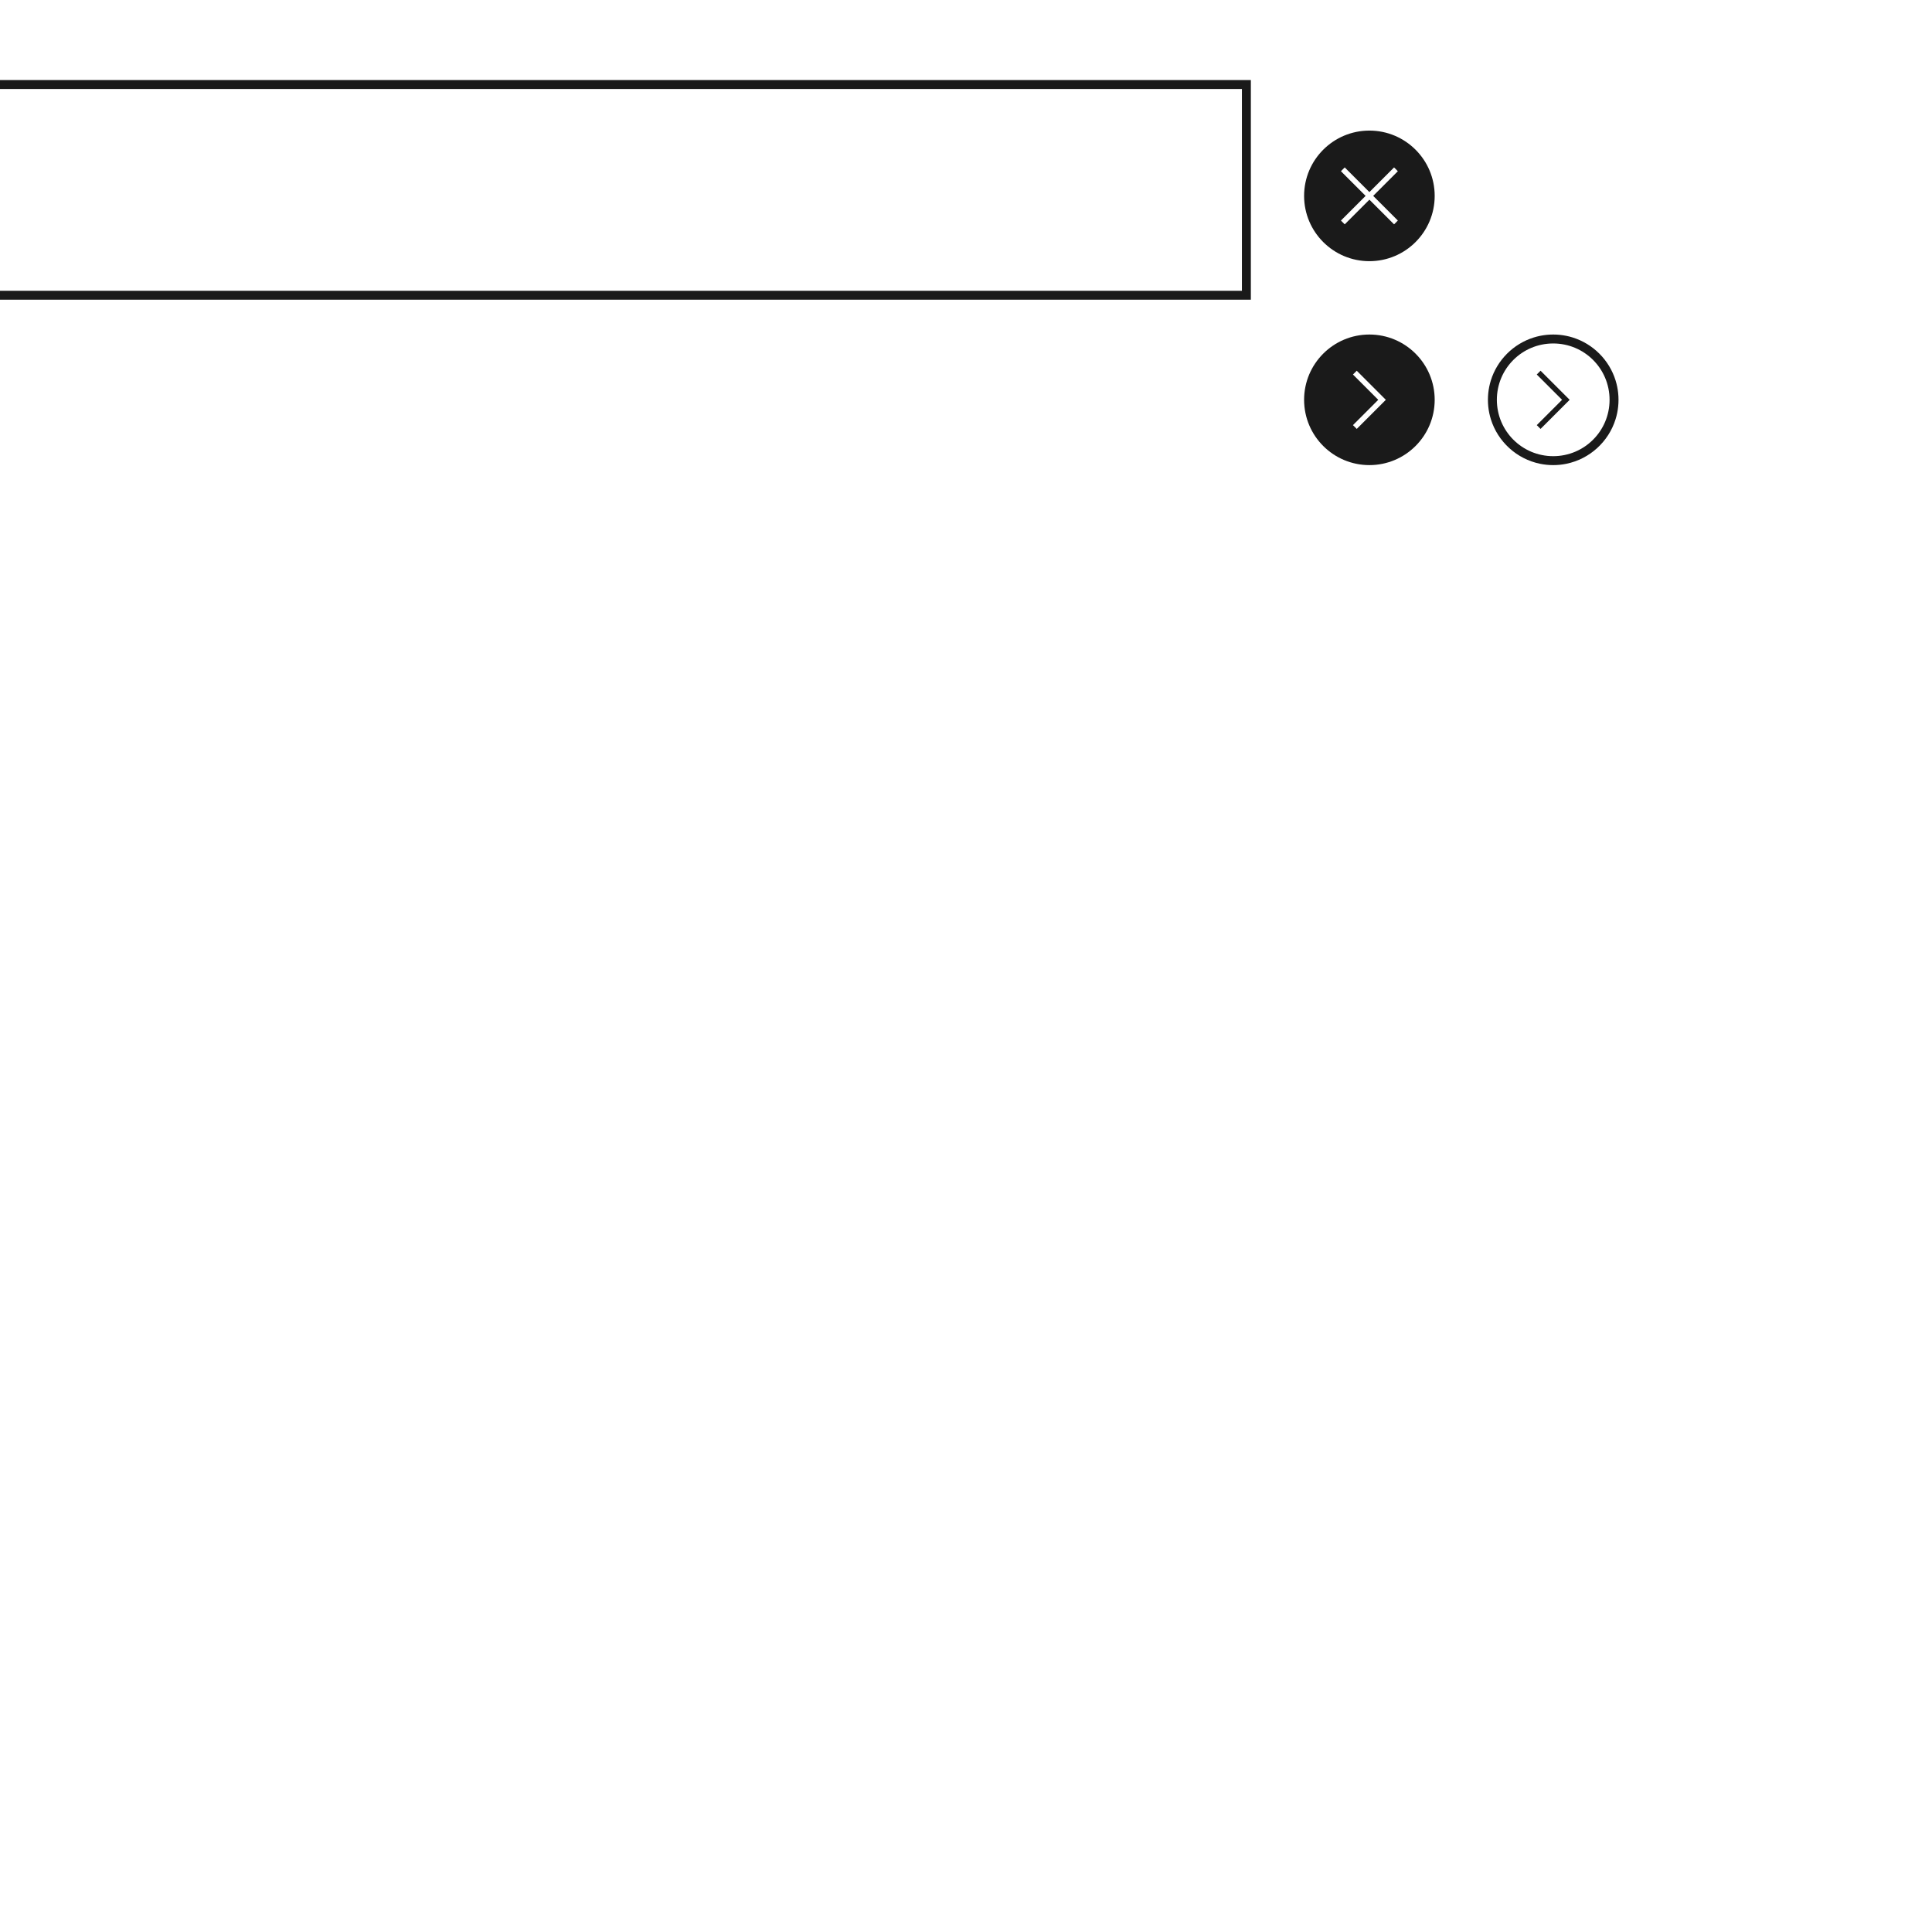
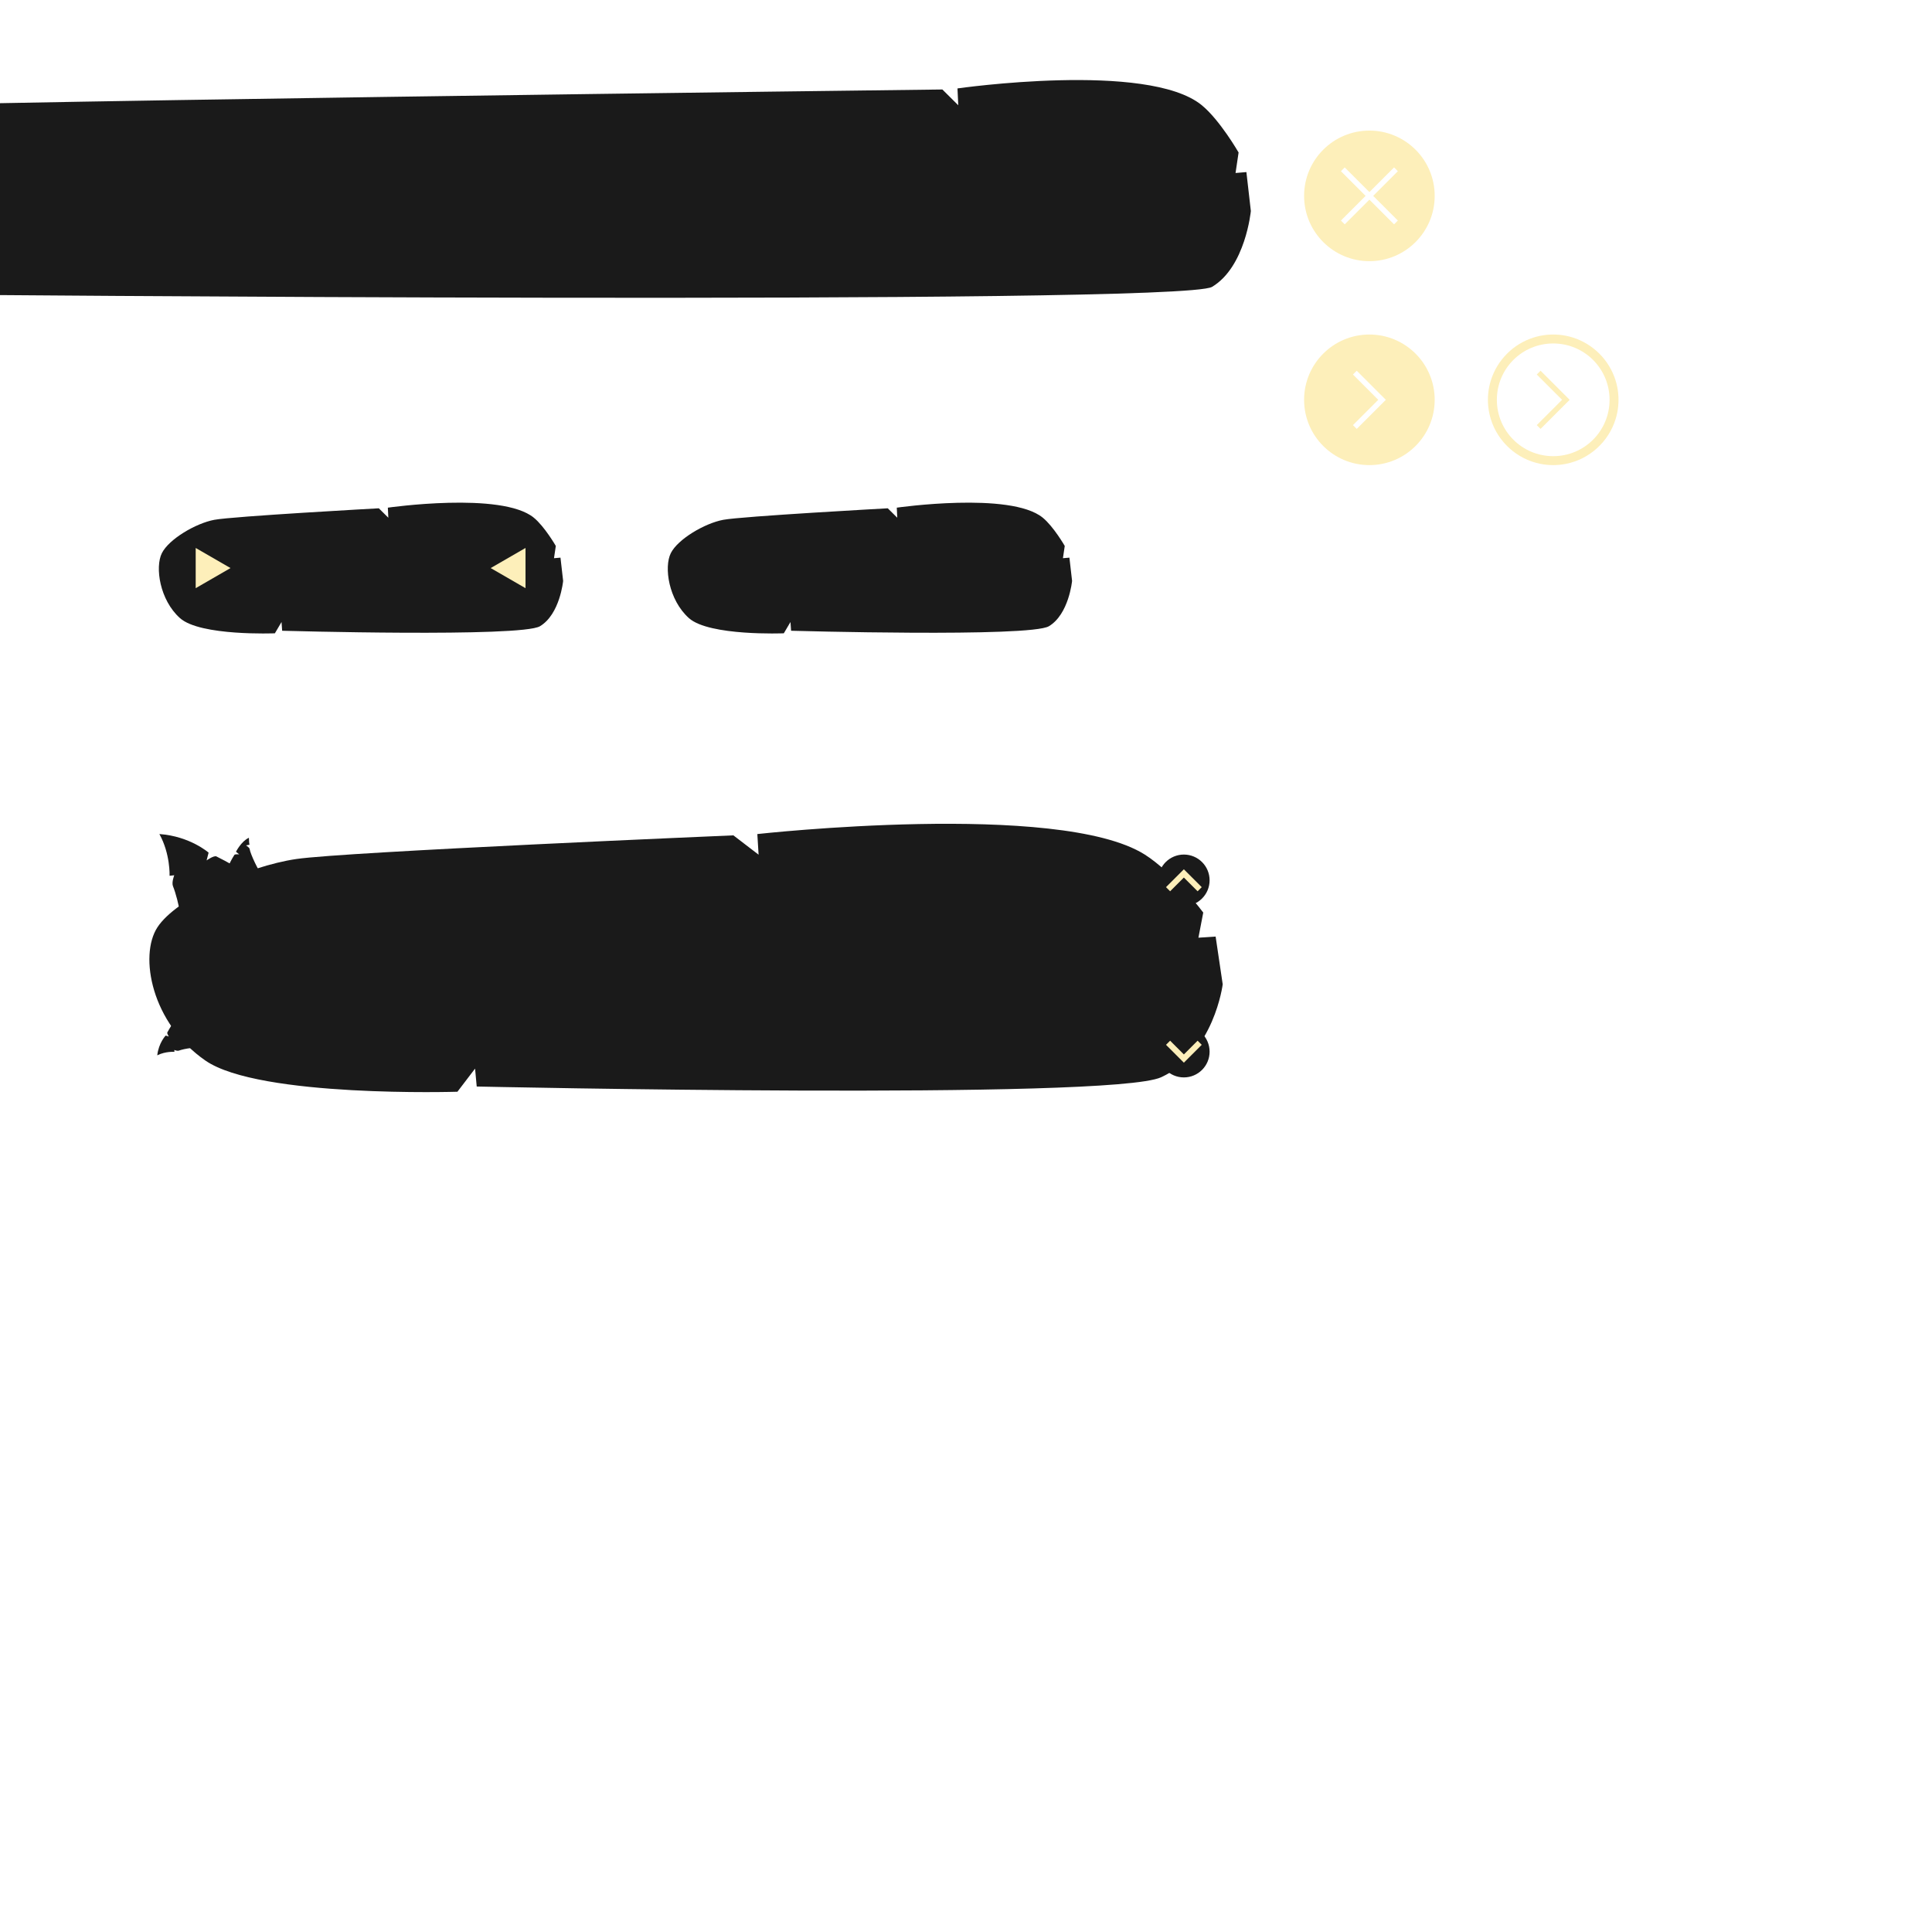
<svg xmlns="http://www.w3.org/2000/svg" width="1080" height="1080" viewBox="0 0 1080 1080" version="1.1" id="svg8">
  <defs id="defs2" />
  <g id="layer1" transform="translate(0,-42.51965)">
-     <rect style="opacity:1;vector-effect:none;fill:none;fill-opacity:1;fill-rule:nonzero;stroke:#1a1a1a;stroke-width:5;stroke-linecap:round;stroke-linejoin:miter;stroke-miterlimit:4;stroke-dasharray:none;stroke-dashoffset:0;stroke-opacity:1;paint-order:fill markers stroke" id="rect920" width="855.205" height="117.795" x="-158.469" y="89.765" rx="0" ry="0" />
-     <path style="opacity:1;vector-effect:none;fill:#1a1a1a;fill-opacity:1;stroke:none;stroke-width:7;stroke-linecap:round;stroke-linejoin:miter;stroke-miterlimit:4;stroke-dasharray:none;stroke-dashoffset:0;stroke-opacity:1;paint-order:fill markers stroke" d="M 765.5,73 A 36.5,36.5 0 0 0 729,109.5 36.5,36.5 0 0 0 765.5,146 36.5,36.5 0 0 0 802,109.5 36.5,36.5 0 0 0 765.5,73 Z M 751.711,93.59 765.5,107.379 l 13.789,-13.789 2.121,2.121 -13.789,13.789 13.789,13.789 -2.121,2.121 -13.789,-13.789 -13.789,13.789 -2.121,-2.121 L 763.379,109.5 749.59,95.711 Z" transform="translate(0,42.51965)" id="path816" />
-     <path style="opacity:1;vector-effect:none;fill:#1a1a1a;fill-opacity:1;stroke:none;stroke-width:7;stroke-linecap:round;stroke-linejoin:miter;stroke-miterlimit:4;stroke-dasharray:none;stroke-dashoffset:0;stroke-opacity:1;paint-order:fill markers stroke" d="m 765.5,187 c -20.158,0 -36.5,16.342 -36.5,36.5 0,20.158 16.342,36.5 36.5,36.5 20.158,0 36.5,-16.342 36.5,-36.5 0,-20.158 -16.342,-36.5 -36.5,-36.5 z m -7.07,20.236 1.061,1.061 13.08,13.082 0.139,0.139 0.922,0.922 1.062,1.061 -1.062,1.061 -0.922,0.922 -0.139,0.139 -13.08,13.082 -1.061,1.061 -2.123,-2.121 1.062,-1.061 13.08,-13.082 -13.08,-13.082 -1.062,-1.061 z" id="path826" transform="translate(0,42.51965)" />
-     <path style="opacity:1;vector-effect:none;fill:#1a1a1a;fill-opacity:1;stroke:none;stroke-width:7;stroke-linecap:round;stroke-linejoin:miter;stroke-miterlimit:4;stroke-dasharray:none;stroke-dashoffset:0;stroke-opacity:1;paint-order:fill markers stroke" d="m 868.256,187 c -2.518,0 -4.977,0.256 -7.352,0.742 -1.186,0.243 -2.351,0.545 -3.492,0.9 -11.428,3.557 -20.456,12.585 -24.014,24.014 -0.355,1.141 -0.657,2.306 -0.9,3.492 -2.6e-4,0.001 2.5e-4,0.003 0,0.004 -0.243,1.186 -0.428,2.394 -0.553,3.619 -6e-5,6.5e-4 7e-5,0.001 0,0.002 -0.062,0.612 -0.111,1.229 -0.143,1.85 -0.032,0.622 -0.047,1.247 -0.047,1.877 0,0.629 0.015,1.254 0.047,1.875 4e-5,6.5e-4 -3e-5,0.001 0,0.002 0.032,0.621 0.08,1.237 0.143,1.85 7e-5,6.5e-4 -6e-5,10e-4 0,0.002 0.125,1.225 0.31,2.433 0.553,3.619 2.5e-4,0.001 -2.6e-4,0.003 0,0.004 0.243,1.186 0.545,2.351 0.9,3.492 3.913,12.57 14.443,22.237 27.506,24.914 10e-4,2.6e-4 0.003,-2.5e-4 0.004,0 0.593,0.121 1.19,0.228 1.793,0.32 10e-4,2e-4 0.003,-1.9e-4 0.004,0 0.603,0.092 1.21,0.17 1.822,0.232 6.5e-4,6e-5 0.001,-7e-5 0.002,0 0.612,0.062 1.229,0.111 1.85,0.143 0.622,0.032 1.247,0.047 1.877,0.047 2.517,0 4.976,-0.255 7.352,-0.742 13.063,-2.677 23.593,-12.344 27.506,-24.914 0.355,-1.141 0.657,-2.306 0.9,-3.492 2.6e-4,-0.001 -2.5e-4,-0.003 0,-0.004 0.121,-0.592 0.228,-1.191 0.32,-1.793 2e-4,-10e-4 -1.9e-4,-0.003 0,-0.004 0.092,-0.603 0.17,-1.21 0.232,-1.822 6e-5,-6.5e-4 -7e-5,-0.001 0,-0.002 0.062,-0.612 0.111,-1.229 0.143,-1.85 4e-5,-6.4e-4 -3e-5,-0.001 0,-0.002 0.032,-0.621 0.047,-1.246 0.047,-1.875 0,-0.63 -0.015,-1.255 -0.047,-1.877 -0.032,-0.621 -0.08,-1.237 -0.143,-1.85 -7e-5,-6.5e-4 6e-5,-10e-4 0,-0.002 -0.062,-0.612 -0.14,-1.221 -0.232,-1.824 -9e-5,-6.4e-4 10e-5,-0.001 0,-0.002 -0.092,-0.603 -0.199,-1.2 -0.32,-1.793 -2.5e-4,-0.001 2.6e-4,-0.003 0,-0.004 -0.243,-1.186 -0.545,-2.351 -0.9,-3.492 -3.557,-11.428 -12.585,-20.456 -24.014,-24.014 -1.141,-0.355 -2.306,-0.657 -3.492,-0.9 -0.001,-2.6e-4 -0.003,2.5e-4 -0.004,0 -0.592,-0.121 -1.191,-0.228 -1.793,-0.32 -0.001,-2e-4 -0.003,1.9e-4 -0.004,0 -0.603,-0.092 -1.21,-0.17 -1.822,-0.232 -6.5e-4,-6e-5 -10e-4,7e-5 -0.002,0 -0.612,-0.062 -1.229,-0.111 -1.85,-0.143 -6.4e-4,-4e-5 -10e-4,3e-5 -0.002,0 -0.621,-0.032 -1.246,-0.047 -1.875,-0.047 z m 0,5 c 17.427,0 31.5,14.073 31.5,31.5 0,17.427 -14.073,31.5 -31.5,31.5 -17.427,0 -31.5,-14.073 -31.5,-31.5 0,-17.427 14.073,-31.5 31.5,-31.5 z m -7.07,15.236 -2.123,2.121 1.062,1.061 13.08,13.082 -13.08,13.082 -1.062,1.061 2.123,2.121 1.061,-1.061 13.08,-13.082 0.139,-0.139 0.922,-0.922 1.062,-1.061 -1.062,-1.061 -0.922,-0.922 -0.139,-0.139 -13.08,-13.082 z" transform="translate(0,42.51965)" id="path846" />
+     <path style="opacity:1;vector-effect:none;fill:#fdefba;fill-opacity:1;stroke:none;stroke-width:7;stroke-linecap:round;stroke-linejoin:miter;stroke-miterlimit:4;stroke-dasharray:none;stroke-dashoffset:0;stroke-opacity:1;paint-order:fill markers stroke" d="M 765.5,73 A 36.5,36.5 0 0 0 729,109.5 36.5,36.5 0 0 0 765.5,146 36.5,36.5 0 0 0 802,109.5 36.5,36.5 0 0 0 765.5,73 Z M 751.711,93.59 765.5,107.379 l 13.789,-13.789 2.121,2.121 -13.789,13.789 13.789,13.789 -2.121,2.121 -13.789,-13.789 -13.789,13.789 -2.121,-2.121 L 763.379,109.5 749.59,95.711 Z" transform="translate(0,42.51965)" id="path816" />
+     <path style="opacity:1;vector-effect:none;fill:#fdefba;fill-opacity:1;stroke:none;stroke-width:7;stroke-linecap:round;stroke-linejoin:miter;stroke-miterlimit:4;stroke-dasharray:none;stroke-dashoffset:0;stroke-opacity:1;paint-order:fill markers stroke" d="m 765.5,187 c -20.158,0 -36.5,16.342 -36.5,36.5 0,20.158 16.342,36.5 36.5,36.5 20.158,0 36.5,-16.342 36.5,-36.5 0,-20.158 -16.342,-36.5 -36.5,-36.5 z m -7.07,20.236 1.061,1.061 13.08,13.082 0.139,0.139 0.922,0.922 1.062,1.061 -1.062,1.061 -0.922,0.922 -0.139,0.139 -13.08,13.082 -1.061,1.061 -2.123,-2.121 1.062,-1.061 13.08,-13.082 -13.08,-13.082 -1.062,-1.061 z" id="path826" transform="translate(0,42.51965)" />
+     <path style="opacity:1;vector-effect:none;fill:#fdefba;fill-opacity:1;stroke:none;stroke-width:7;stroke-linecap:round;stroke-linejoin:miter;stroke-miterlimit:4;stroke-dasharray:none;stroke-dashoffset:0;stroke-opacity:1;paint-order:fill markers stroke" d="m 868.256,187 c -2.518,0 -4.977,0.256 -7.352,0.742 -1.186,0.243 -2.351,0.545 -3.492,0.9 -11.428,3.557 -20.456,12.585 -24.014,24.014 -0.355,1.141 -0.657,2.306 -0.9,3.492 -2.6e-4,0.001 2.5e-4,0.003 0,0.004 -0.243,1.186 -0.428,2.394 -0.553,3.619 -6e-5,6.5e-4 7e-5,0.001 0,0.002 -0.062,0.612 -0.111,1.229 -0.143,1.85 -0.032,0.622 -0.047,1.247 -0.047,1.877 0,0.629 0.015,1.254 0.047,1.875 4e-5,6.5e-4 -3e-5,0.001 0,0.002 0.032,0.621 0.08,1.237 0.143,1.85 7e-5,6.5e-4 -6e-5,10e-4 0,0.002 0.125,1.225 0.31,2.433 0.553,3.619 2.5e-4,0.001 -2.6e-4,0.003 0,0.004 0.243,1.186 0.545,2.351 0.9,3.492 3.913,12.57 14.443,22.237 27.506,24.914 10e-4,2.6e-4 0.003,-2.5e-4 0.004,0 0.593,0.121 1.19,0.228 1.793,0.32 10e-4,2e-4 0.003,-1.9e-4 0.004,0 0.603,0.092 1.21,0.17 1.822,0.232 6.5e-4,6e-5 0.001,-7e-5 0.002,0 0.612,0.062 1.229,0.111 1.85,0.143 0.622,0.032 1.247,0.047 1.877,0.047 2.517,0 4.976,-0.255 7.352,-0.742 13.063,-2.677 23.593,-12.344 27.506,-24.914 0.355,-1.141 0.657,-2.306 0.9,-3.492 2.6e-4,-0.001 -2.5e-4,-0.003 0,-0.004 0.121,-0.592 0.228,-1.191 0.32,-1.793 2e-4,-10e-4 -1.9e-4,-0.003 0,-0.004 0.092,-0.603 0.17,-1.21 0.232,-1.822 6e-5,-6.5e-4 -7e-5,-0.001 0,-0.002 0.062,-0.612 0.111,-1.229 0.143,-1.85 4e-5,-6.4e-4 -3e-5,-0.001 0,-0.002 0.032,-0.621 0.047,-1.246 0.047,-1.875 0,-0.63 -0.015,-1.255 -0.047,-1.877 -0.032,-0.621 -0.08,-1.237 -0.143,-1.85 -7e-5,-6.5e-4 6e-5,-10e-4 0,-0.002 -0.062,-0.612 -0.14,-1.221 -0.232,-1.824 -9e-5,-6.4e-4 10e-5,-0.001 0,-0.002 -0.092,-0.603 -0.199,-1.2 -0.32,-1.793 -2.5e-4,-0.001 2.6e-4,-0.003 0,-0.004 -0.243,-1.186 -0.545,-2.351 -0.9,-3.492 -3.557,-11.428 -12.585,-20.456 -24.014,-24.014 -1.141,-0.355 -2.306,-0.657 -3.492,-0.9 -0.001,-2.6e-4 -0.003,2.5e-4 -0.004,0 -0.592,-0.121 -1.191,-0.228 -1.793,-0.32 -0.001,-2e-4 -0.003,1.9e-4 -0.004,0 -0.603,-0.092 -1.21,-0.17 -1.822,-0.232 -6.5e-4,-6e-5 -10e-4,7e-5 -0.002,0 -0.612,-0.062 -1.229,-0.111 -1.85,-0.143 -6.4e-4,-4e-5 -10e-4,3e-5 -0.002,0 -0.621,-0.032 -1.246,-0.047 -1.875,-0.047 z m 0,5 c 17.427,0 31.5,14.073 31.5,31.5 0,17.427 -14.073,31.5 -31.5,31.5 -17.427,0 -31.5,-14.073 -31.5,-31.5 0,-17.427 14.073,-31.5 31.5,-31.5 z m -7.07,15.236 -2.123,2.121 1.062,1.061 13.08,13.082 -13.08,13.082 -1.062,1.061 2.123,2.121 1.061,-1.061 13.08,-13.082 0.139,-0.139 0.922,-0.922 1.062,-1.061 -1.062,-1.061 -0.922,-0.922 -0.139,-0.139 -13.08,-13.082 z" transform="translate(0,42.51965)" id="path846" />
+     <path style="fill:#1a1a1a;fill-opacity:1;stroke:none;stroke-width:0.773px;stroke-linecap:butt;stroke-linejoin:miter;stroke-opacity:1" d="m 404.259,333.106 c -10.422,1.973 -25.314,10.806 -29.254,18.591 -3.94,7.786 -1.253,26.21 10.116,36.363 11.369,10.153 53.04,8.476 53.04,8.476 l 3.716,-6.305 0.347,4.884 c 0,0 133.571,3.782 144.122,-2.532 11.175,-6.687 12.953,-25.326 12.953,-25.326 l -1.49,-13.011 -3.624,0.31 1.017,-6.852 c 0,0 -6.275,-10.889 -12.336,-15.825 -18.044,-14.696 -81.556,-5.57 -81.556,-5.57 l 0.265,5.622 -5.308,-5.269 c 0,0 -81.586,4.471 -92.008,6.444 z" id="path830-3" />
+     <path id="path1397" d="m -109.447,103.329 c -17.444,3.303 -42.369,18.086 -48.962,31.116 -6.594,13.031 -2.097,43.867 16.931,60.86 19.028,16.993 88.773,14.185 88.773,14.185 l 6.219,-10.553 0.58,8.174 c 0,0 705.803,6.331 723.462,-4.237 18.703,-11.192 21.679,-42.387 21.679,-42.387 l -2.493,-21.777 -6.065,0.518 1.702,-11.468 c 0,0 -10.502,-18.224 -20.646,-26.486 -30.199,-24.596 -136.499,-9.322 -136.499,-9.322 l 0.444,9.409 -8.884,-8.818 c 0,0 -618.796,7.483 -636.24,10.785 z" style="fill:#1a1a1a;fill-opacity:1;stroke:none;stroke-width:5;stroke-linecap:butt;stroke-linejoin:miter;stroke-miterlimit:4;stroke-dasharray:none;stroke-opacity:1;paint-order:markers fill stroke" />
+     <path id="path1401" d="m 165.696,522.706 c -27.67,4.048 -67.207,22.164 -77.666,38.133 -10.459,15.969 -3.327,53.759 26.856,74.584 30.183,20.825 140.815,17.384 140.815,17.384 l 9.866,-12.932 0.921,10.017 c 0,0 354.613,7.758 382.625,-5.193 C 678.78,630.983 683.5,592.754 683.5,592.754 l -3.955,-26.688 -9.621,0.635 2.7,-14.054 c 0,0 -16.659,-22.334 -32.75,-32.459 C 591.97,490.046 423.354,508.764 423.354,508.764 l 0.704,11.531 -14.092,-10.807 c 0,0 -216.6,9.17 -244.27,13.218 z" style="fill:#1a1a1a;fill-opacity:1;stroke:none;stroke-width:1.805px;stroke-linecap:butt;stroke-linejoin:miter;stroke-opacity:1" />
+     <g transform="matrix(0.6321431,0,0,-0.6321431,206.648,978.7644)" id="g1988">
+       <path style="opacity:1;vector-effect:none;fill:#1a1a1a;fill-opacity:1;stroke:none;stroke-width:4.363;stroke-linecap:round;stroke-linejoin:miter;stroke-miterlimit:4;stroke-dasharray:none;stroke-dashoffset:0;stroke-opacity:1;paint-order:fill markers stroke" d="m 697.25,551.057 c 0,12.564 10.186,22.75 22.75,22.75 12.564,0 22.75,-10.186 22.75,-22.75 0,-12.564 -10.186,-22.75 -22.75,-22.75 -12.564,0 -22.75,10.186 -22.75,22.75 z" id="path1984" />
+       <path style="opacity:1;vector-effect:none;fill:#fdefba;fill-opacity:1;stroke:#fdefba;stroke-width:2.578;stroke-linecap:round;stroke-linejoin:miter;stroke-miterlimit:4;stroke-dasharray:none;stroke-dashoffset:0;stroke-opacity:1;paint-order:fill markers stroke" d="m 706.023,557.133 0.911,-0.911 11.243,-11.241 0.119,-0.119 0.792,-0.792 0.911,-0.913 0.911,0.913 0.792,0.792 0.119,0.119 11.243,11.241 0.911,0.911 -1.823,1.825 -0.911,-0.913 L 720,546.803 l -11.243,11.241 -0.911,0.913 z" id="path1986" />
+     </g>
+     <g id="g2022" transform="matrix(0.6321431,0,0,0.6321431,206.648,186.2582)">
+       <path id="path2018" d="m 697.25,551.057 c 0,12.564 10.186,22.75 22.75,22.75 12.564,0 22.75,-10.186 22.75,-22.75 0,-12.564 -10.186,-22.75 -22.75,-22.75 -12.564,0 -22.75,10.186 -22.75,22.75 z" style="opacity:1;vector-effect:none;fill:#1a1a1a;fill-opacity:1;stroke:none;stroke-width:4.363;stroke-linecap:round;stroke-linejoin:miter;stroke-miterlimit:4;stroke-dasharray:none;stroke-dashoffset:0;stroke-opacity:1;paint-order:fill markers stroke" />
+       <path id="path2020" d="m 706.023,557.133 0.911,-0.911 11.243,-11.241 0.119,-0.119 0.792,-0.792 0.911,-0.913 0.911,0.913 0.792,0.792 0.119,0.119 11.243,11.241 0.911,0.911 -1.823,1.825 -0.911,-0.913 L 720,546.803 l -11.243,11.241 -0.911,0.913 z" style="opacity:1;vector-effect:none;fill:#fdefba;fill-opacity:1;stroke:#fdefba;stroke-width:2.579;stroke-linecap:round;stroke-linejoin:miter;stroke-miterlimit:4;stroke-dasharray:none;stroke-dashoffset:0;stroke-opacity:1;paint-order:fill markers stroke" />
+     </g>
+     <path style="fill:#1a1a1a;fill-opacity:1;stroke:none;stroke-width:1px;stroke-linecap:butt;stroke-linejoin:miter;stroke-opacity:1" d="m 101.647,570.8 c 1.293,-8.76 -1.675,-24.624 -4.959,-32.921 -0.839,-2.119 0.716,-6.085 0.716,-6.085 l -2.609,0.293 c 0,0 0.488,-12.198 -5.699,-23.335 17.147,1.237 27.514,10.404 27.514,10.404 l -1.115,4.34 c 0,0 4.097,-2.915 5.501,-2.218 11.4,5.664 34.876,18.848 34.568,29.192 -0.611,20.531 -56.55,38.165 -53.917,20.329 z" id="path2024" />
+     <path id="path2026" d="m 146.612,532.008 c -1.998,-2.434 -6.573,-11.817 -7.081,-14.94 -0.13,-0.798 -1.991,-1.957 -1.991,-1.957 l 2.032,-0.43 c 0,0 -0.309,0.664 -0.443,-3.85 -4.291,1.991 -7.213,7.828 -7.213,7.828 l 1.794,1.447 c 0,0 -2.356,-0.193 -2.66,0.274 -2.468,3.791 -6.709,12.107 -4.724,15.203 3.94,6.144 24.354,1.382 20.285,-3.575 z" style="fill:#1a1a1a;fill-opacity:1;stroke:none;stroke-width:0.356px;stroke-linecap:butt;stroke-linejoin:miter;stroke-opacity:1" />
+     <path id="path2028" d="m 113.415,628.356 c -3.551,-0.671 -10.068,0.278 -13.505,1.481 -0.878,0.307 -2.47,-0.392 -2.47,-0.392 l 0.076,1.069 c 0,0 -4.966,-0.4 -9.609,1.94 0.786,-6.972 4.695,-11.048 4.695,-11.048 l 1.751,0.526 c 0,0 -1.121,-1.718 -0.814,-2.279 2.497,-4.556 8.259,-13.911 12.472,-13.616 8.362,0.586 14.633,23.686 7.403,22.319 z" style="fill:#1a1a1a;fill-opacity:1;stroke:none;stroke-width:0.408px;stroke-linecap:butt;stroke-linejoin:miter;stroke-opacity:1" />
+     <g id="g2049" transform="matrix(0.8416783,0,0,0.8416783,-235.3904,-310.9756)">
+       <path style="fill:#1a1a1a;fill-opacity:1;stroke:none;stroke-width:0.919px;stroke-linecap:butt;stroke-linejoin:miter;stroke-opacity:1" d="m 421.954,765.235 c -12.383,2.345 -30.076,12.838 -34.757,22.089 -4.681,9.25 -1.489,31.14 12.019,43.203 13.508,12.063 63.017,10.07 63.017,10.07 l 4.415,-7.491 0.412,5.803 c 0,0 158.696,4.494 171.232,-3.008 13.277,-7.945 15.389,-30.089 15.389,-30.089 l -1.77,-15.459 -4.306,0.368 1.208,-8.141 c 0,0 -7.455,-12.937 -14.656,-18.802 -21.438,-17.46 -96.897,-6.618 -96.897,-6.618 l 0.315,6.679 -6.306,-6.26 c 0,0 -96.932,5.312 -109.315,7.656 z" id="path2030" />
+       <path transform="scale(-1,1)" style="opacity:1;vector-effect:none;fill:#fdefba;fill-opacity:1;fill-rule:nonzero;stroke:none;stroke-width:2.952;stroke-linecap:round;stroke-linejoin:bevel;stroke-miterlimit:4;stroke-dasharray:none;stroke-dashoffset:0;stroke-opacity:1;paint-order:markers fill stroke" id="path2034" d="m -605.562,797.275 -23.131,13.355 v -26.709 z" />
+       <path d="m 432.767,797.275 -23.131,13.355 v -26.709 z" id="path2036" style="opacity:1;vector-effect:none;fill:#fdefba;fill-opacity:1;fill-rule:nonzero;stroke:none;stroke-width:2.952;stroke-linecap:round;stroke-linejoin:bevel;stroke-miterlimit:4;stroke-dasharray:none;stroke-dashoffset:0;stroke-opacity:1;paint-order:markers fill stroke" />
+     </g>
  </g>
</svg>
